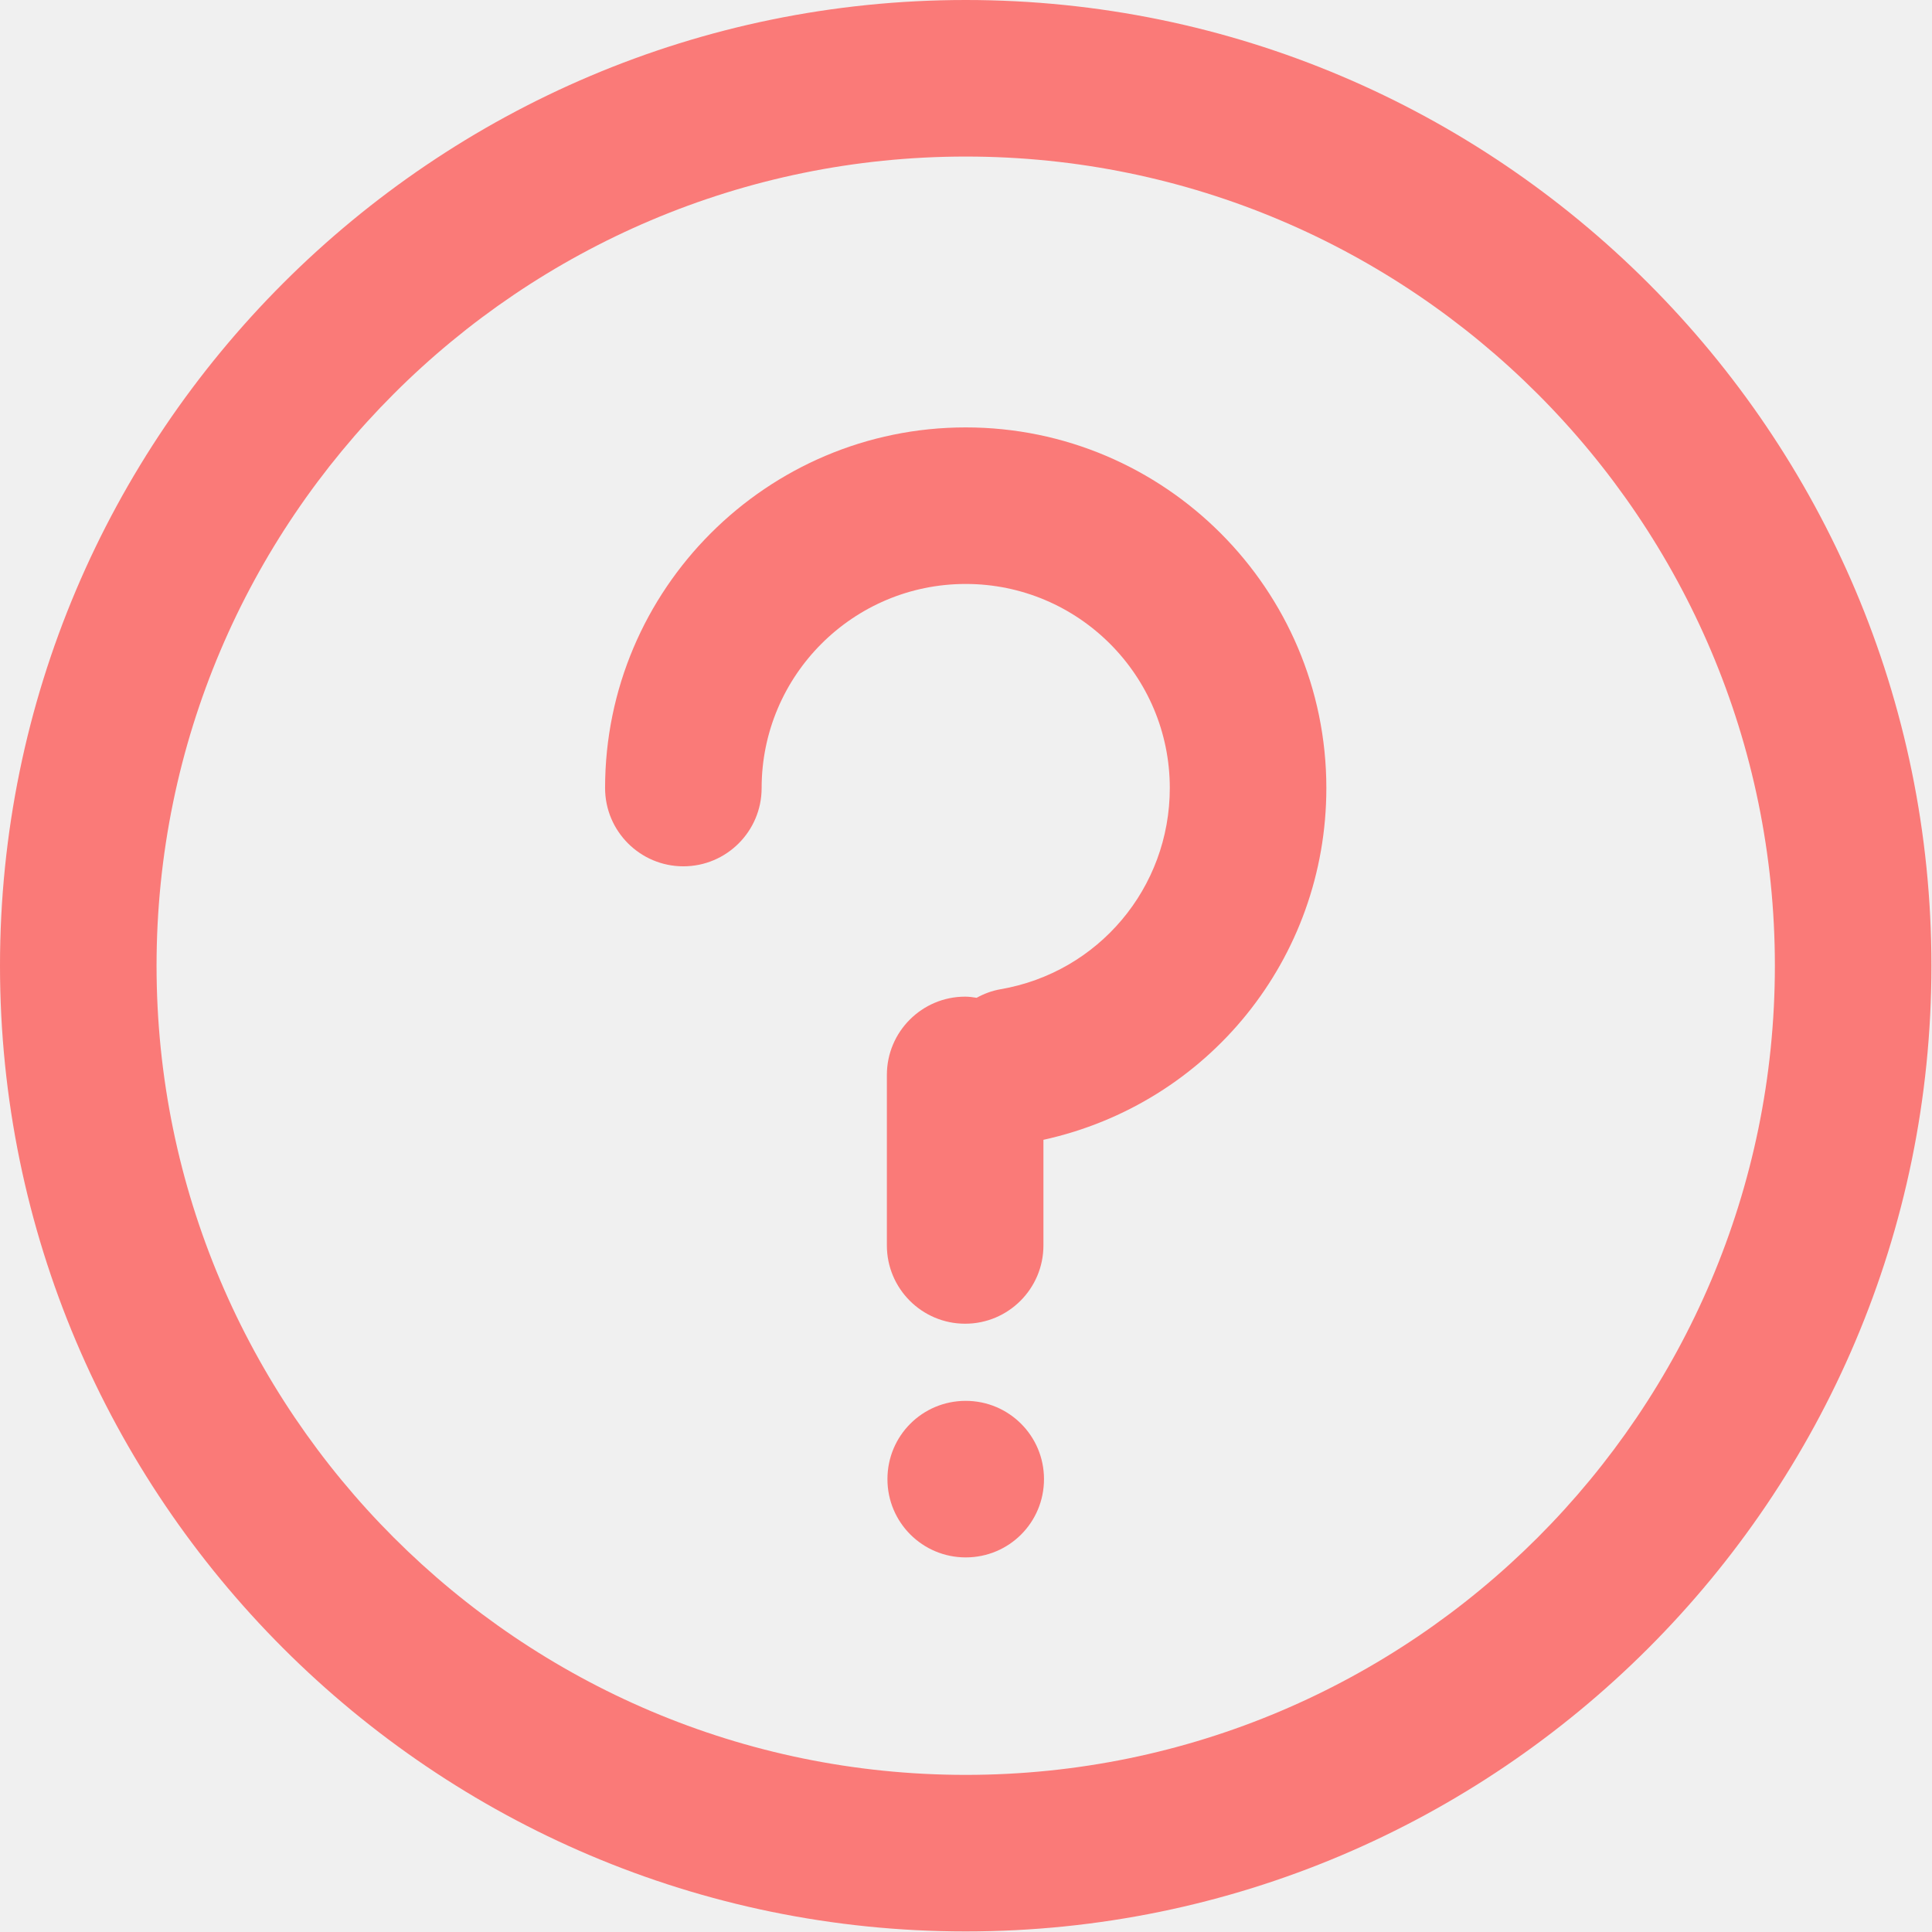
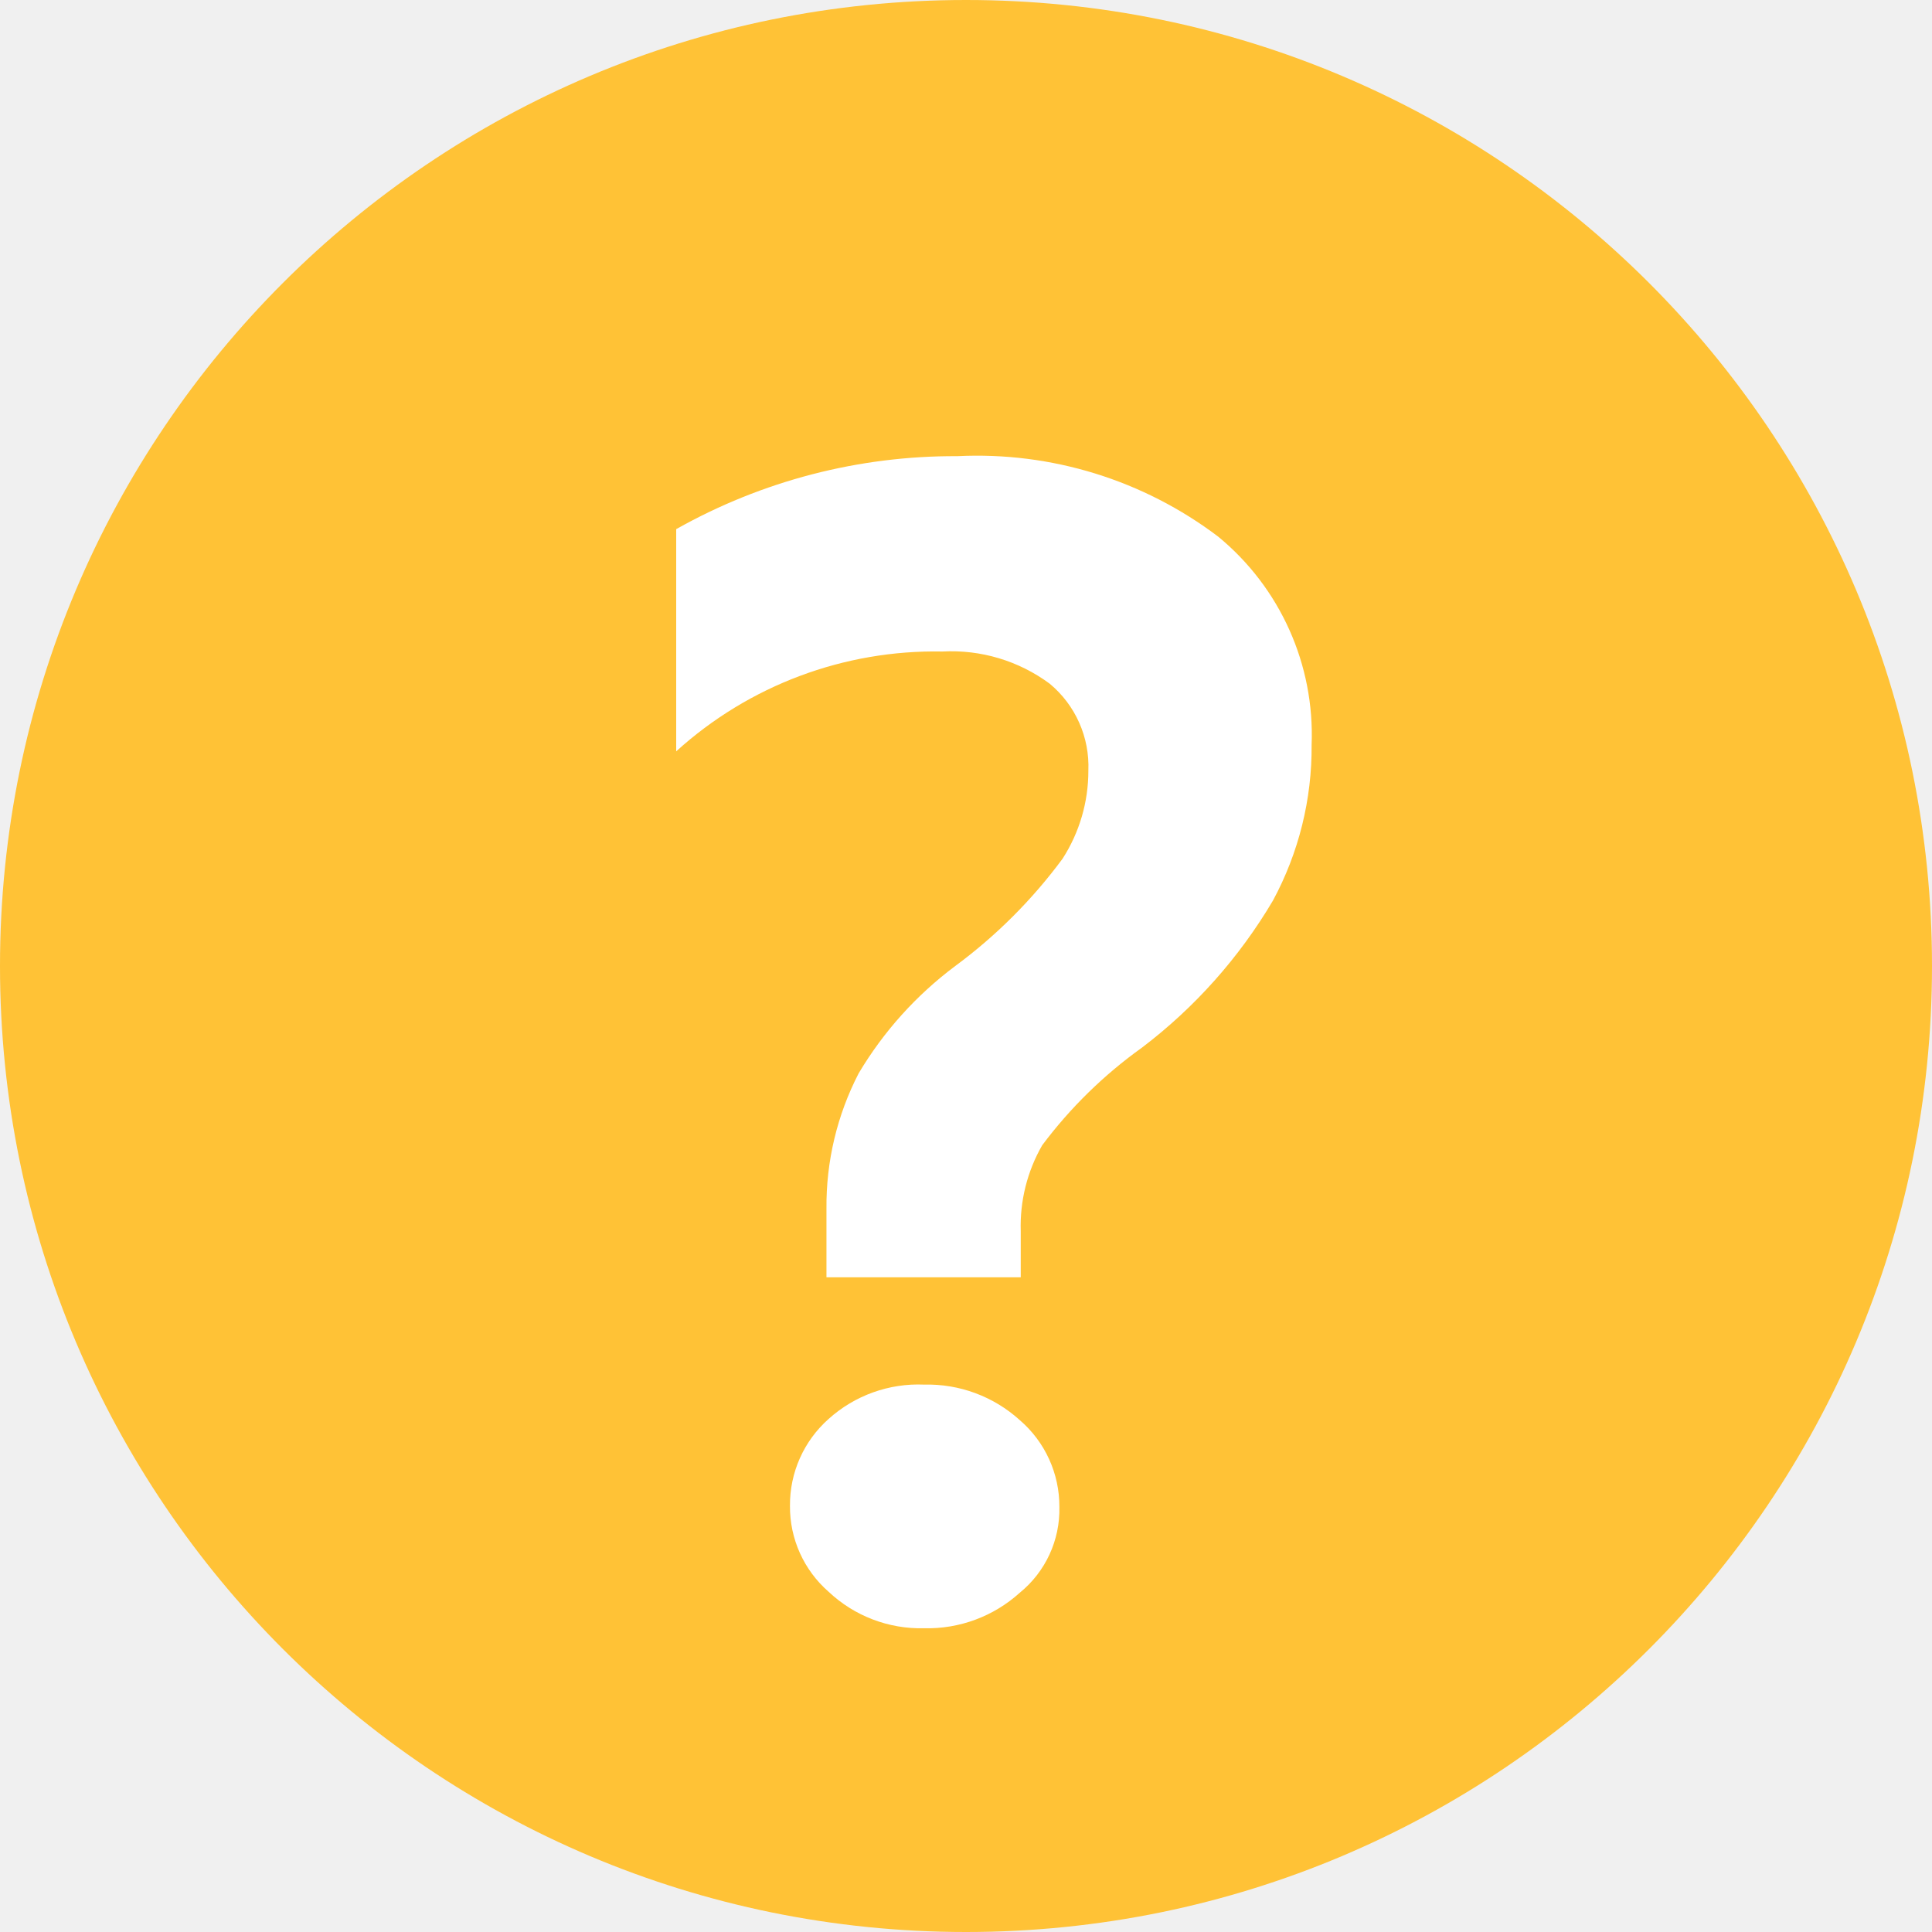
- <svg xmlns="http://www.w3.org/2000/svg" t="1574823395775" class="icon" viewBox="0 0 1024 1024" version="1.1" p-id="6365" width="64" height="64">
+ <svg xmlns="http://www.w3.org/2000/svg" t="1585293806214" class="icon" viewBox="0 0 1024 1024" version="1.1" p-id="7648" width="32" height="32">
  <defs>
    <style type="text/css" />
  </defs>
-   <path d="M511.85 0c-282.217 0-511.85 229.633-511.85 511.85s229.633 511.85 511.85 511.85 511.85-229.633 511.85-511.85-229.633-511.85-511.85-511.85z m0 940.724c-236.531 0-428.874-192.444-428.874-428.874 0-236.531 192.444-428.874 428.874-428.874s428.874 192.444 428.874 428.874-192.344 428.874-428.874 428.874z" fill="#FA7A78" p-id="6366" />
-   <path d="M511.85 742.482c-22.993 0-41.488 18.495-41.488 41.488s18.595 41.488 41.488 41.488c22.993 0 41.488-18.495 41.488-41.488s-18.595-41.488-41.488-41.488zM511.85 226.534c-105.369 0-191.144 85.775-191.144 191.144 0 22.893 18.595 41.488 41.488 41.488s41.488-18.595 41.488-41.488c0-59.683 48.486-108.168 108.168-108.168s108.168 48.486 108.168 108.168c0 52.885-37.789 97.771-89.874 106.669-4.499 0.8-8.697 2.399-12.496 4.499-1.999-0.3-3.999-0.6-6.098-0.6-22.893 0-41.488 18.595-41.488 41.488V660.107c0 22.893 18.595 41.488 41.488 41.488s41.488-18.595 41.488-41.488v-55.984c87.374-19.194 149.956-96.072 149.956-186.445 0-105.369-85.775-191.144-191.144-191.144z" fill="#FA7A78" p-id="6367" />
+   <path d="M512 512m-512 0a512 512 0 1 0 1024 0 512 512 0 1 0-1024 0Z" fill="#FFC236" p-id="7649" />
+   <path d="M541.013 676.978H438.044v-36.409A153.031 153.031 0 0 1 455.111 568.889a196.267 196.267 0 0 1 51.2-56.889 270.222 270.222 0 0 0 56.889-56.889 85.902 85.902 0 0 0 13.653-46.649 56.889 56.889 0 0 0-20.48-46.08 87.609 87.609 0 0 0-56.889-17.067A204.231 204.231 0 0 0 358.4 398.222V280.462a300.373 300.373 0 0 1 149.049-38.684 211.627 211.627 0 0 1 138.24 42.667 135.964 135.964 0 0 1 49.493 110.364 170.667 170.667 0 0 1-20.48 82.489 270.791 270.791 0 0 1-69.404 77.938 241.778 241.778 0 0 0-52.907 51.769 85.902 85.902 0 0 0-11.378 45.511z m-51.2 56.889a72.818 72.818 0 0 1 50.631 18.773 60.302 60.302 0 0 1 21.049 46.08 56.889 56.889 0 0 1-21.049 45.511 72.818 72.818 0 0 1-50.631 18.773 71.111 71.111 0 0 1-50.631-19.342 59.733 59.733 0 0 1-20.48-45.511 60.871 60.871 0 0 1 20.48-46.08 71.111 71.111 0 0 1 50.631-18.204z" fill="#FFFFFF" p-id="7650" />
</svg>
